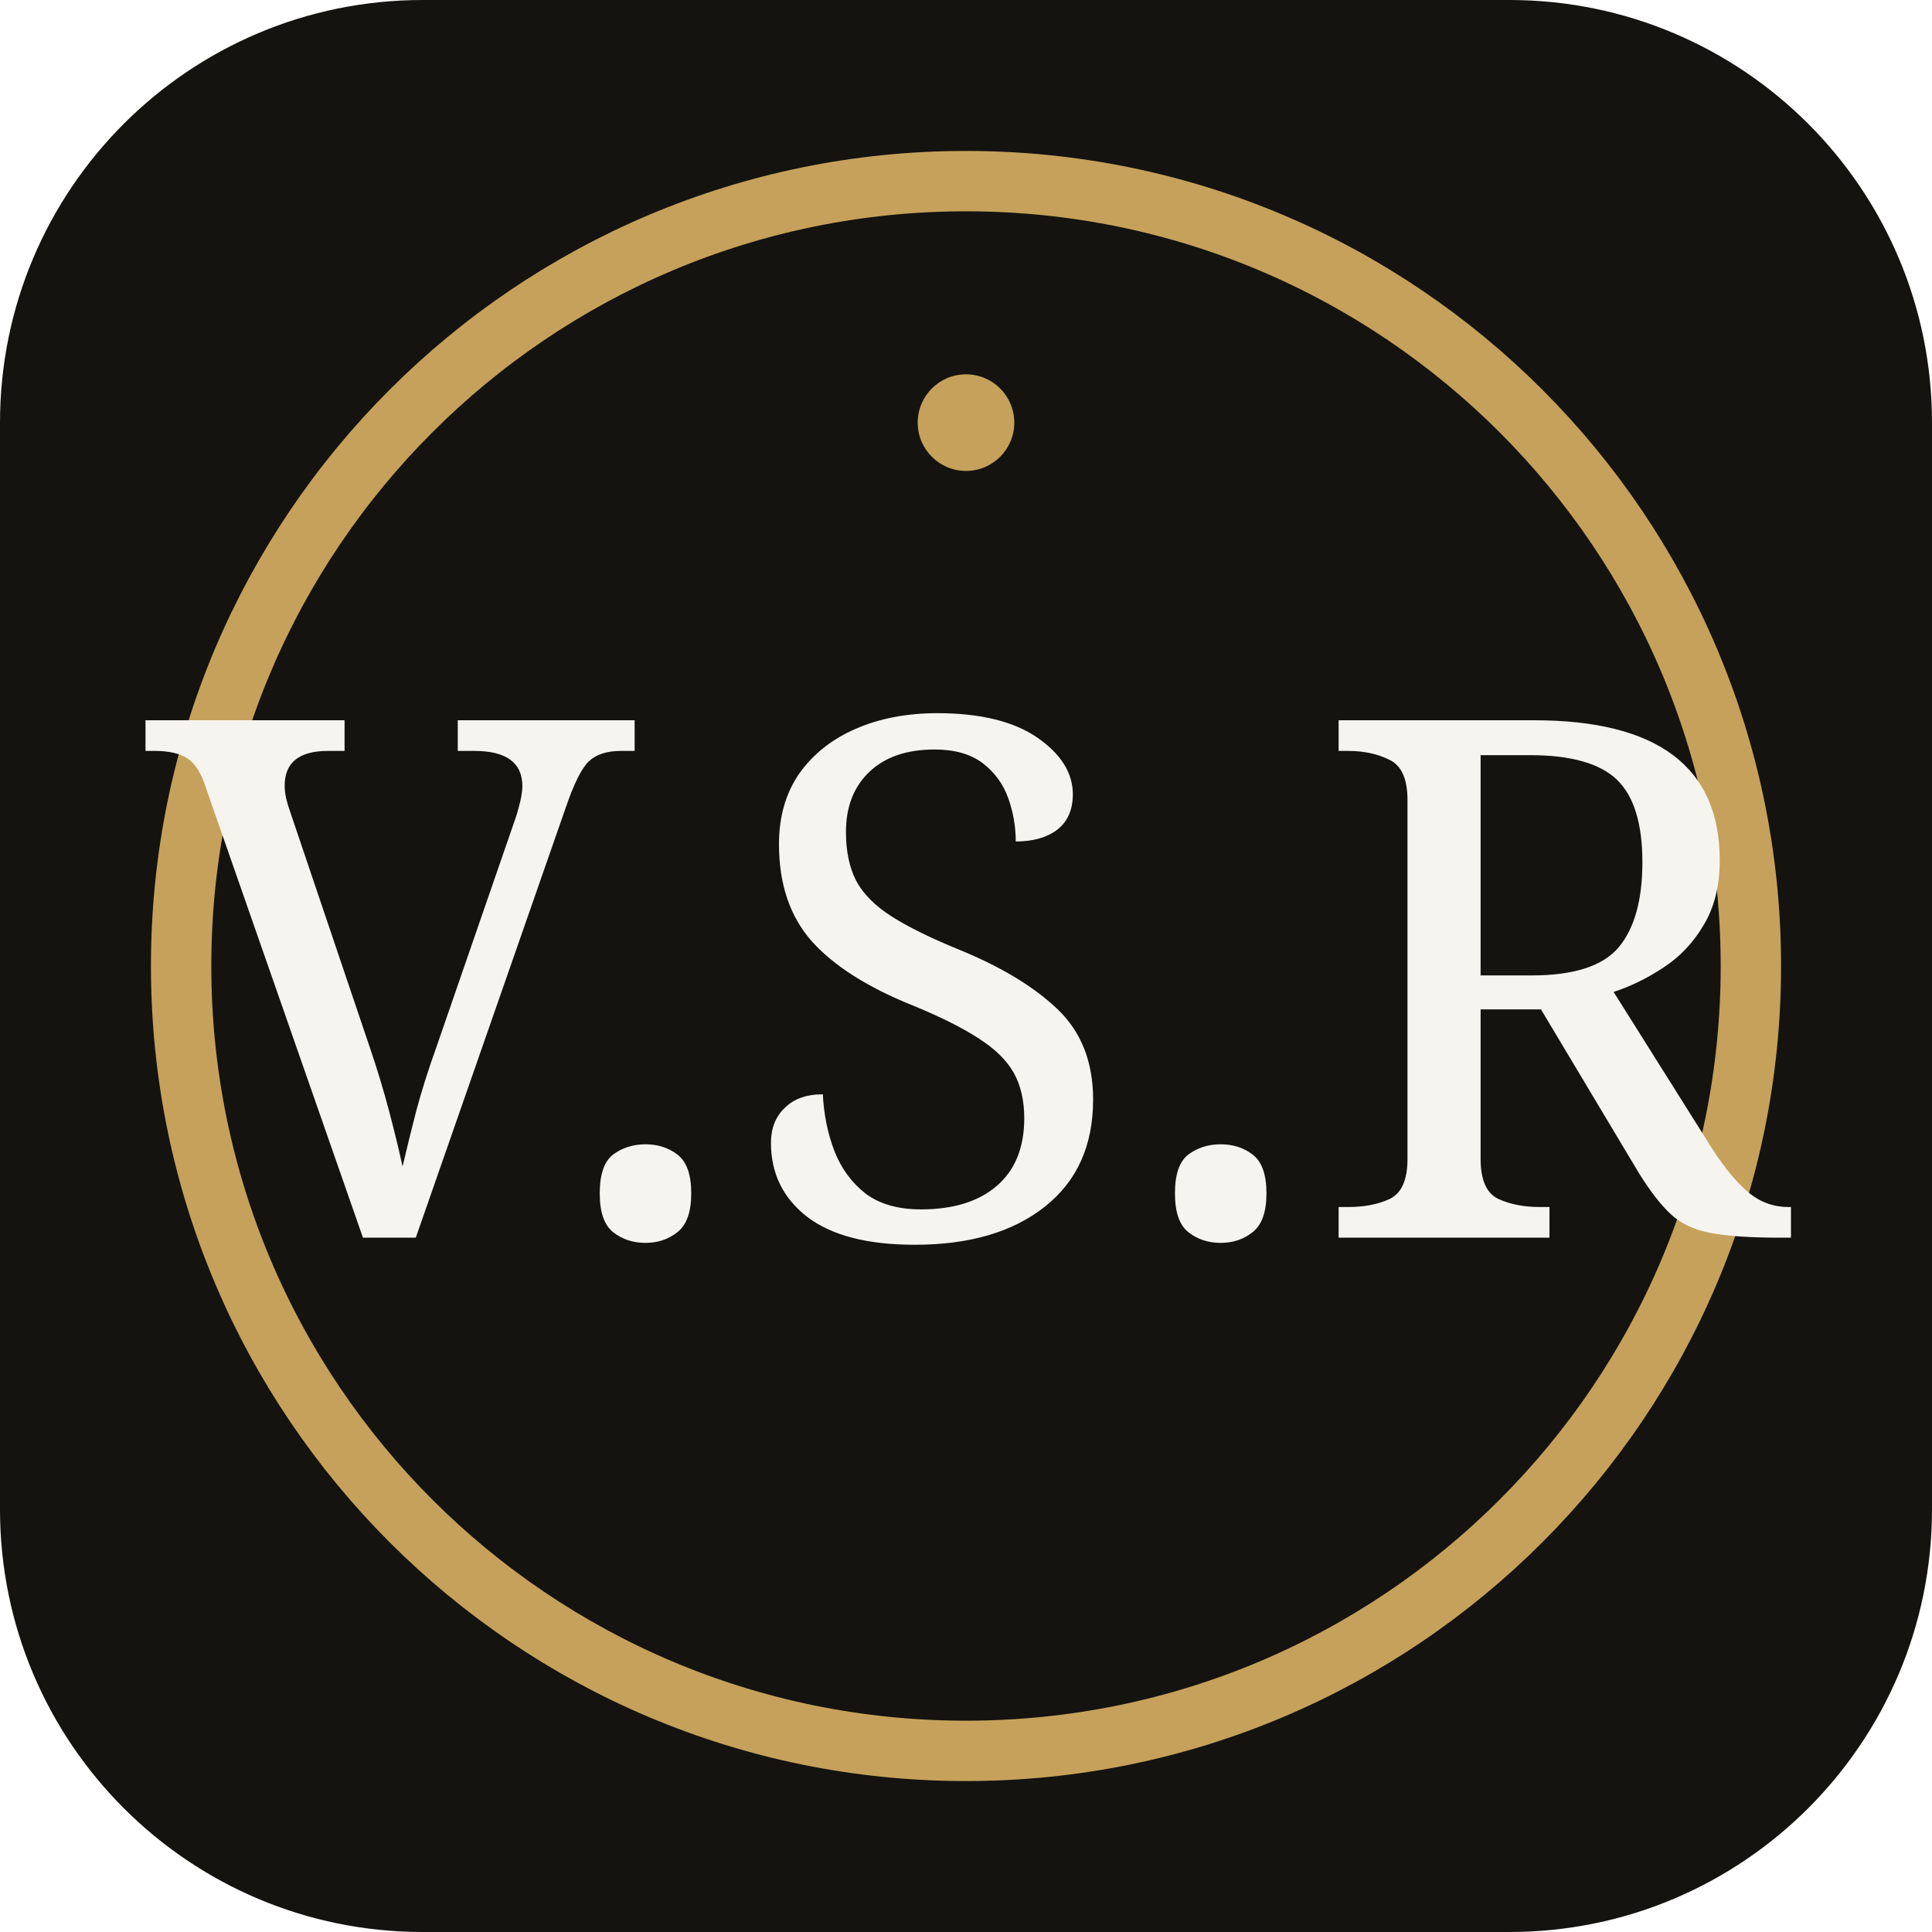
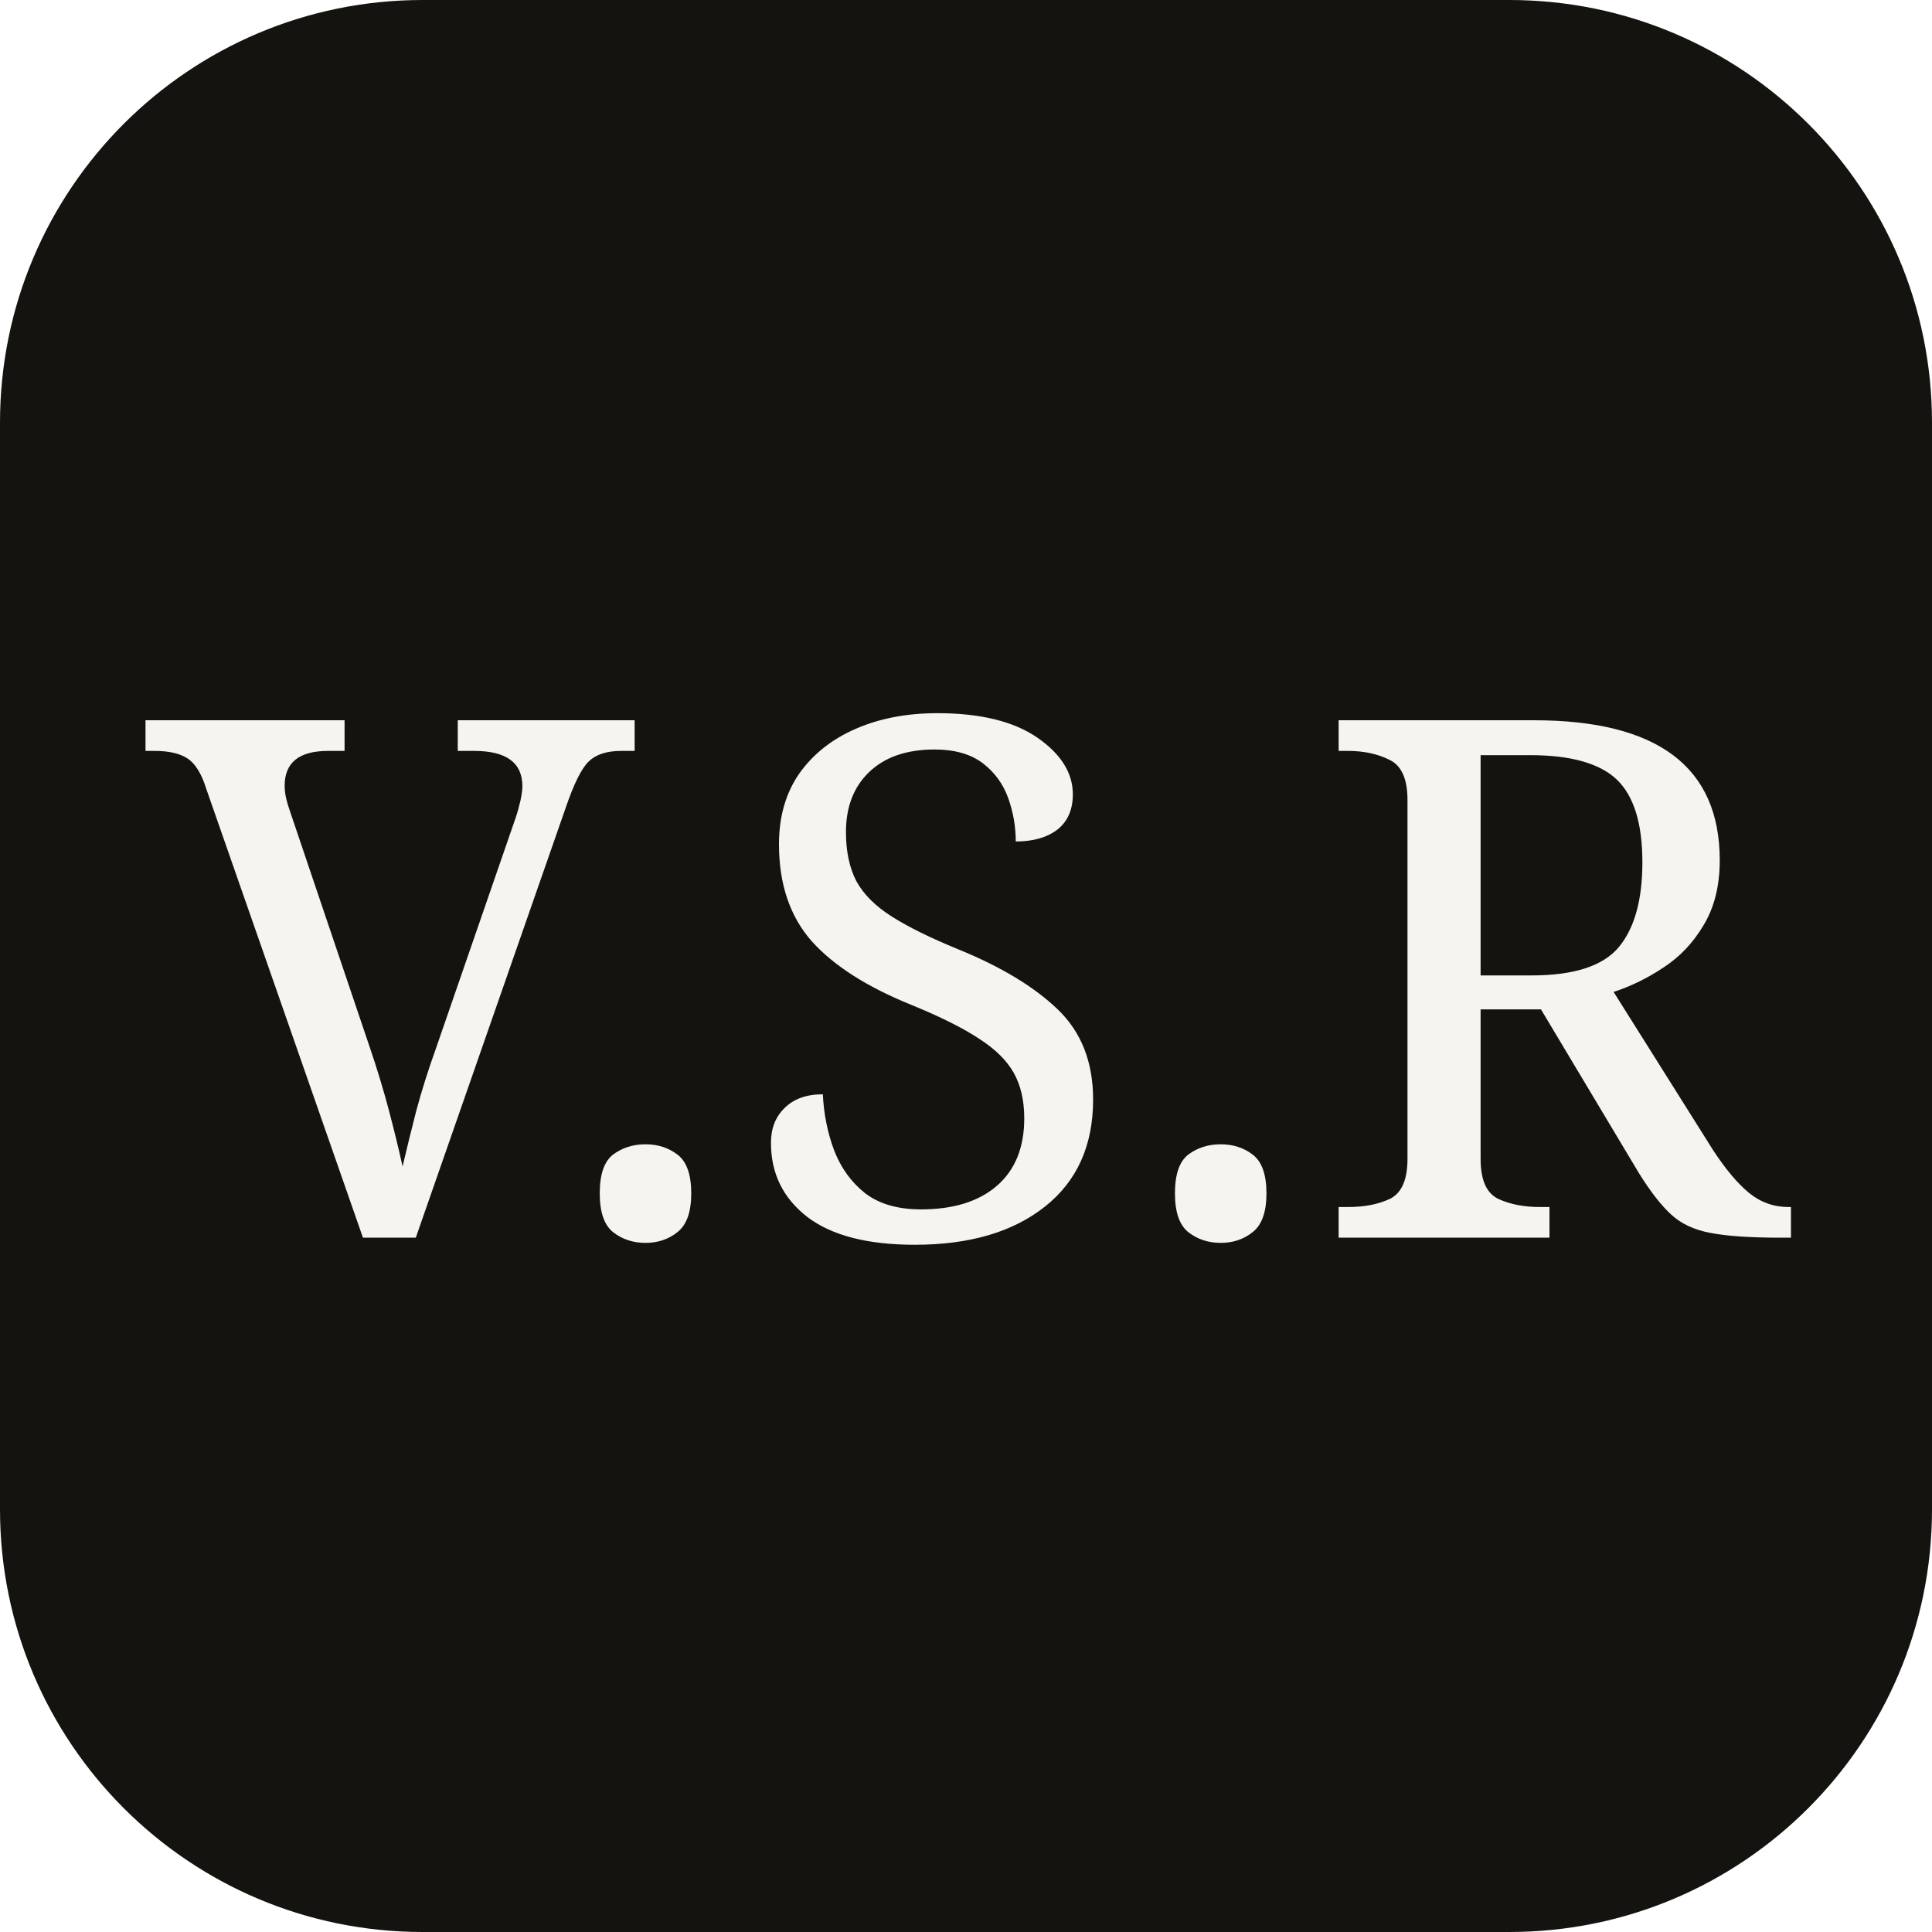
<svg xmlns="http://www.w3.org/2000/svg" width="64" height="64" viewBox="0 0 64 64">
  <rect width="64" height="64" rx="14" fill="#14130F" />
-   <circle cx="32" cy="32" r="26" fill="none" stroke="#C6A15B" stroke-width="2" />
  <text x="32" y="41" text-anchor="middle" font-family="Georgia, serif" font-size="24" fill="#F6F4EF">V.S.R</text>
-   <circle cx="32" cy="14" r="1.6" fill="#C6A15B" />
</svg>
